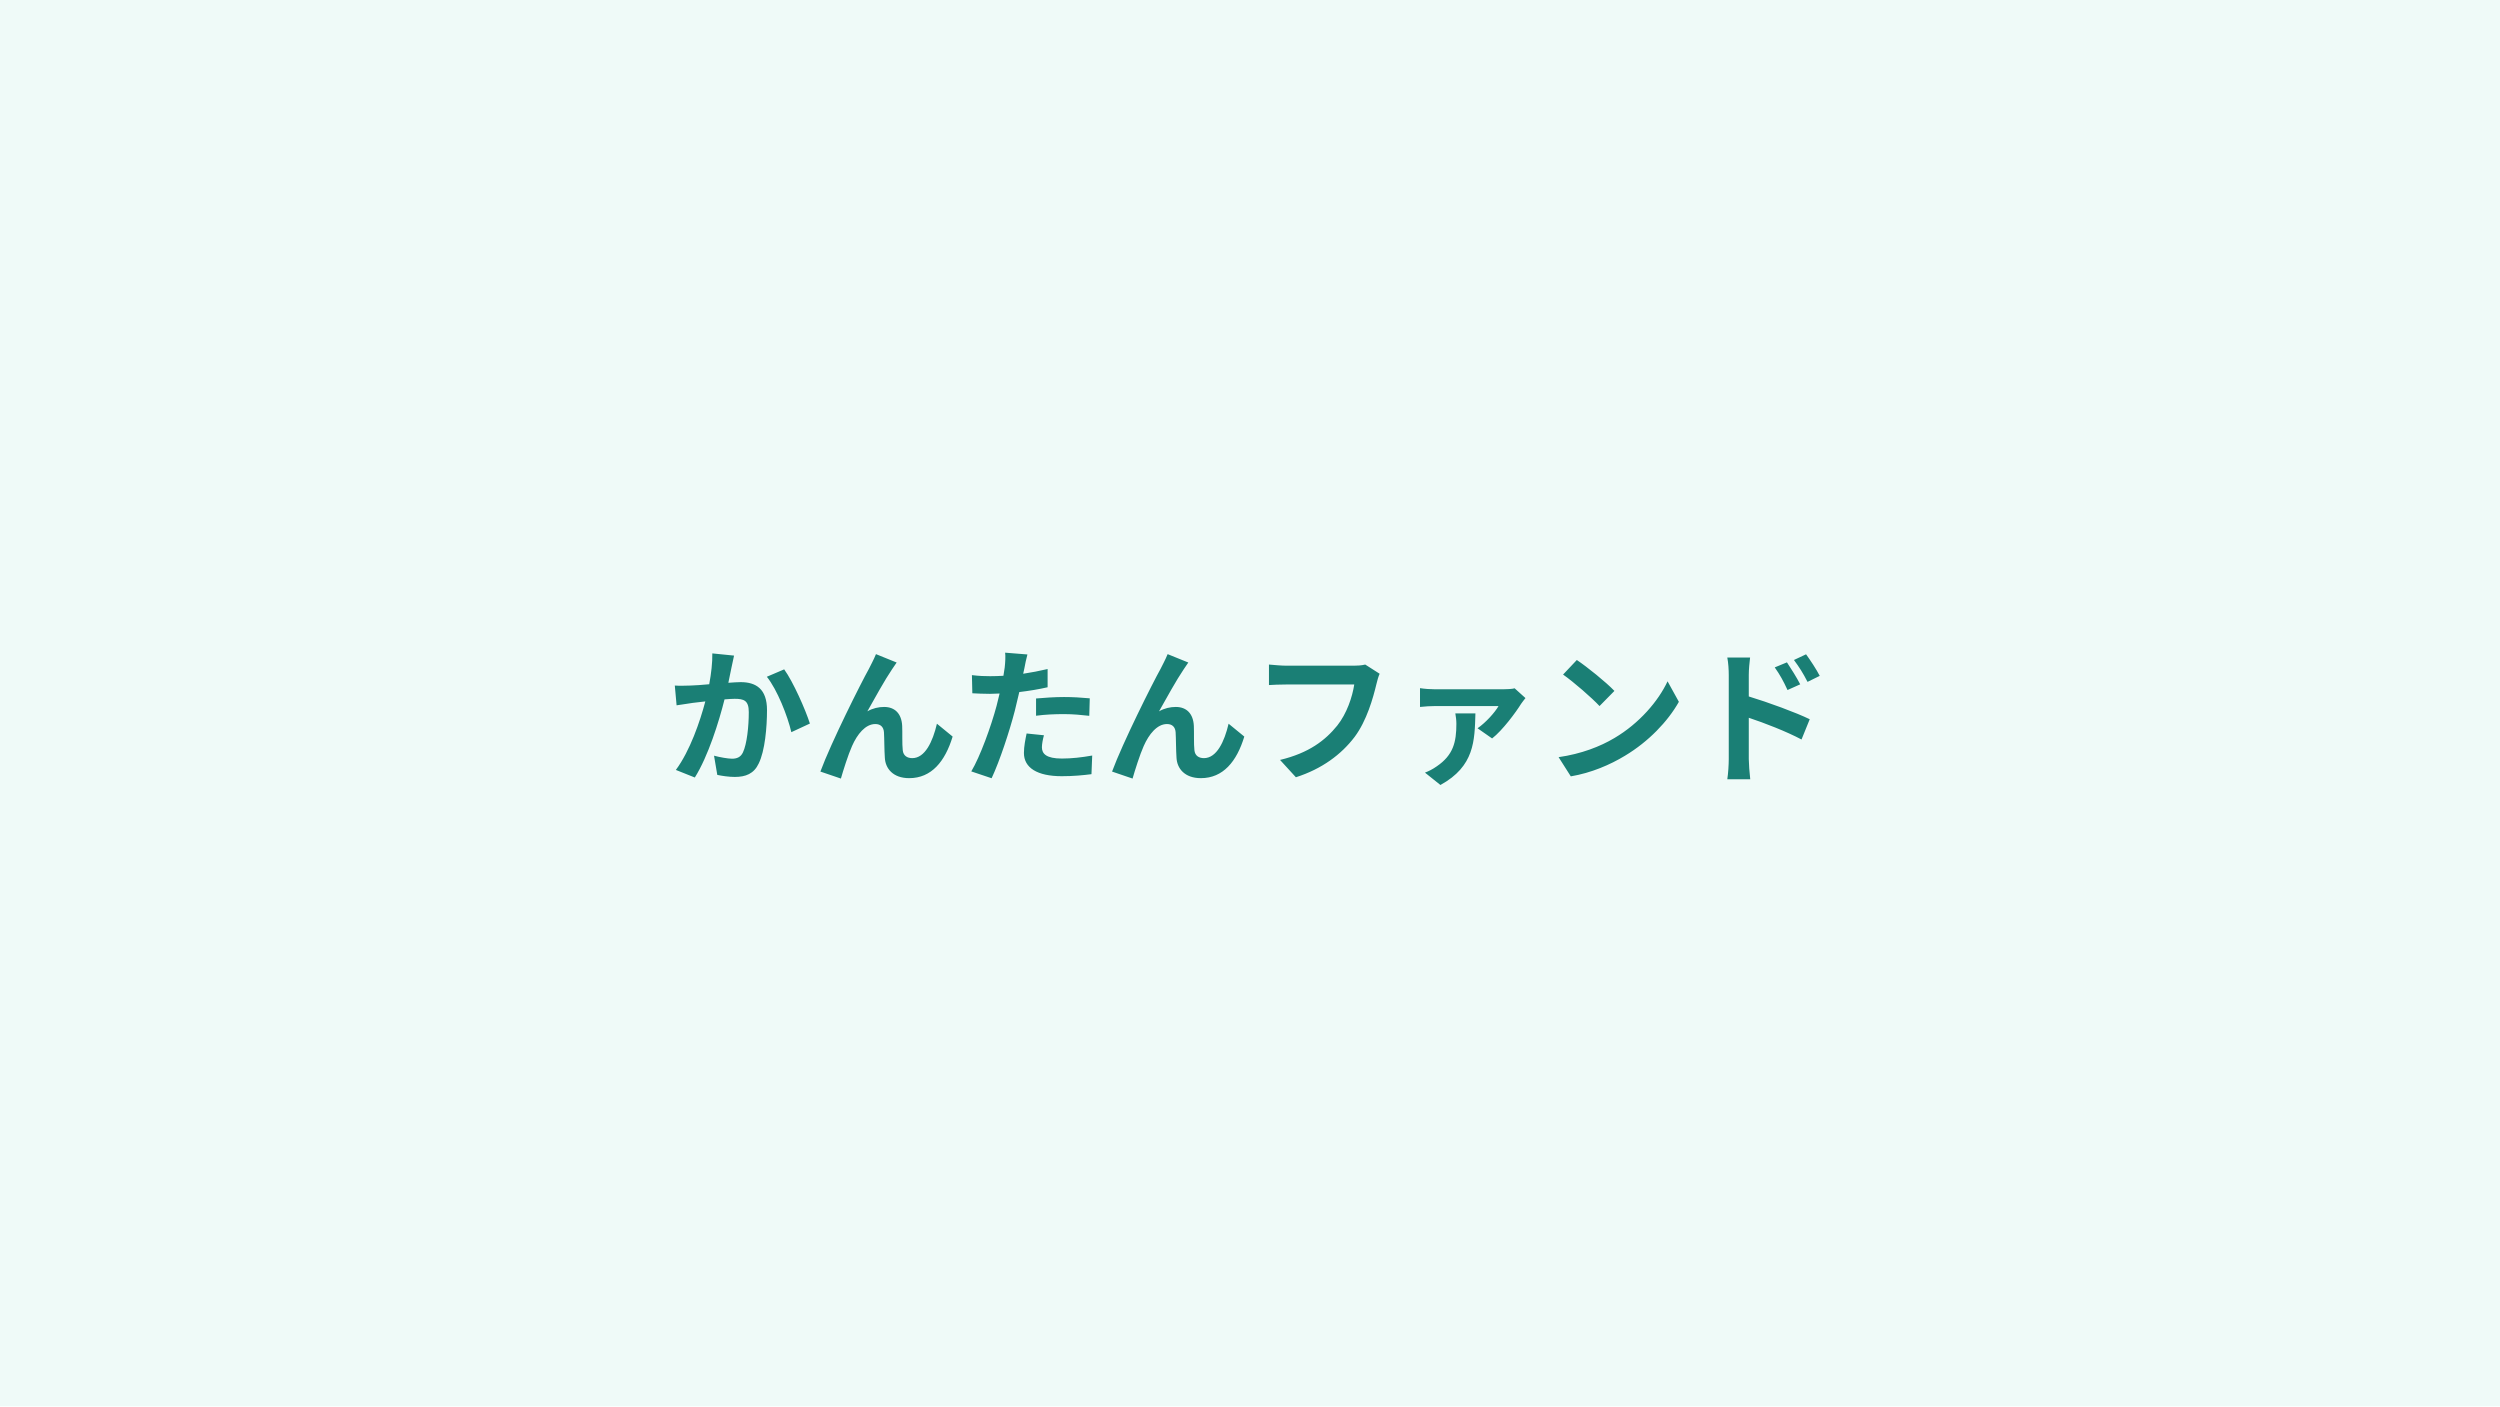
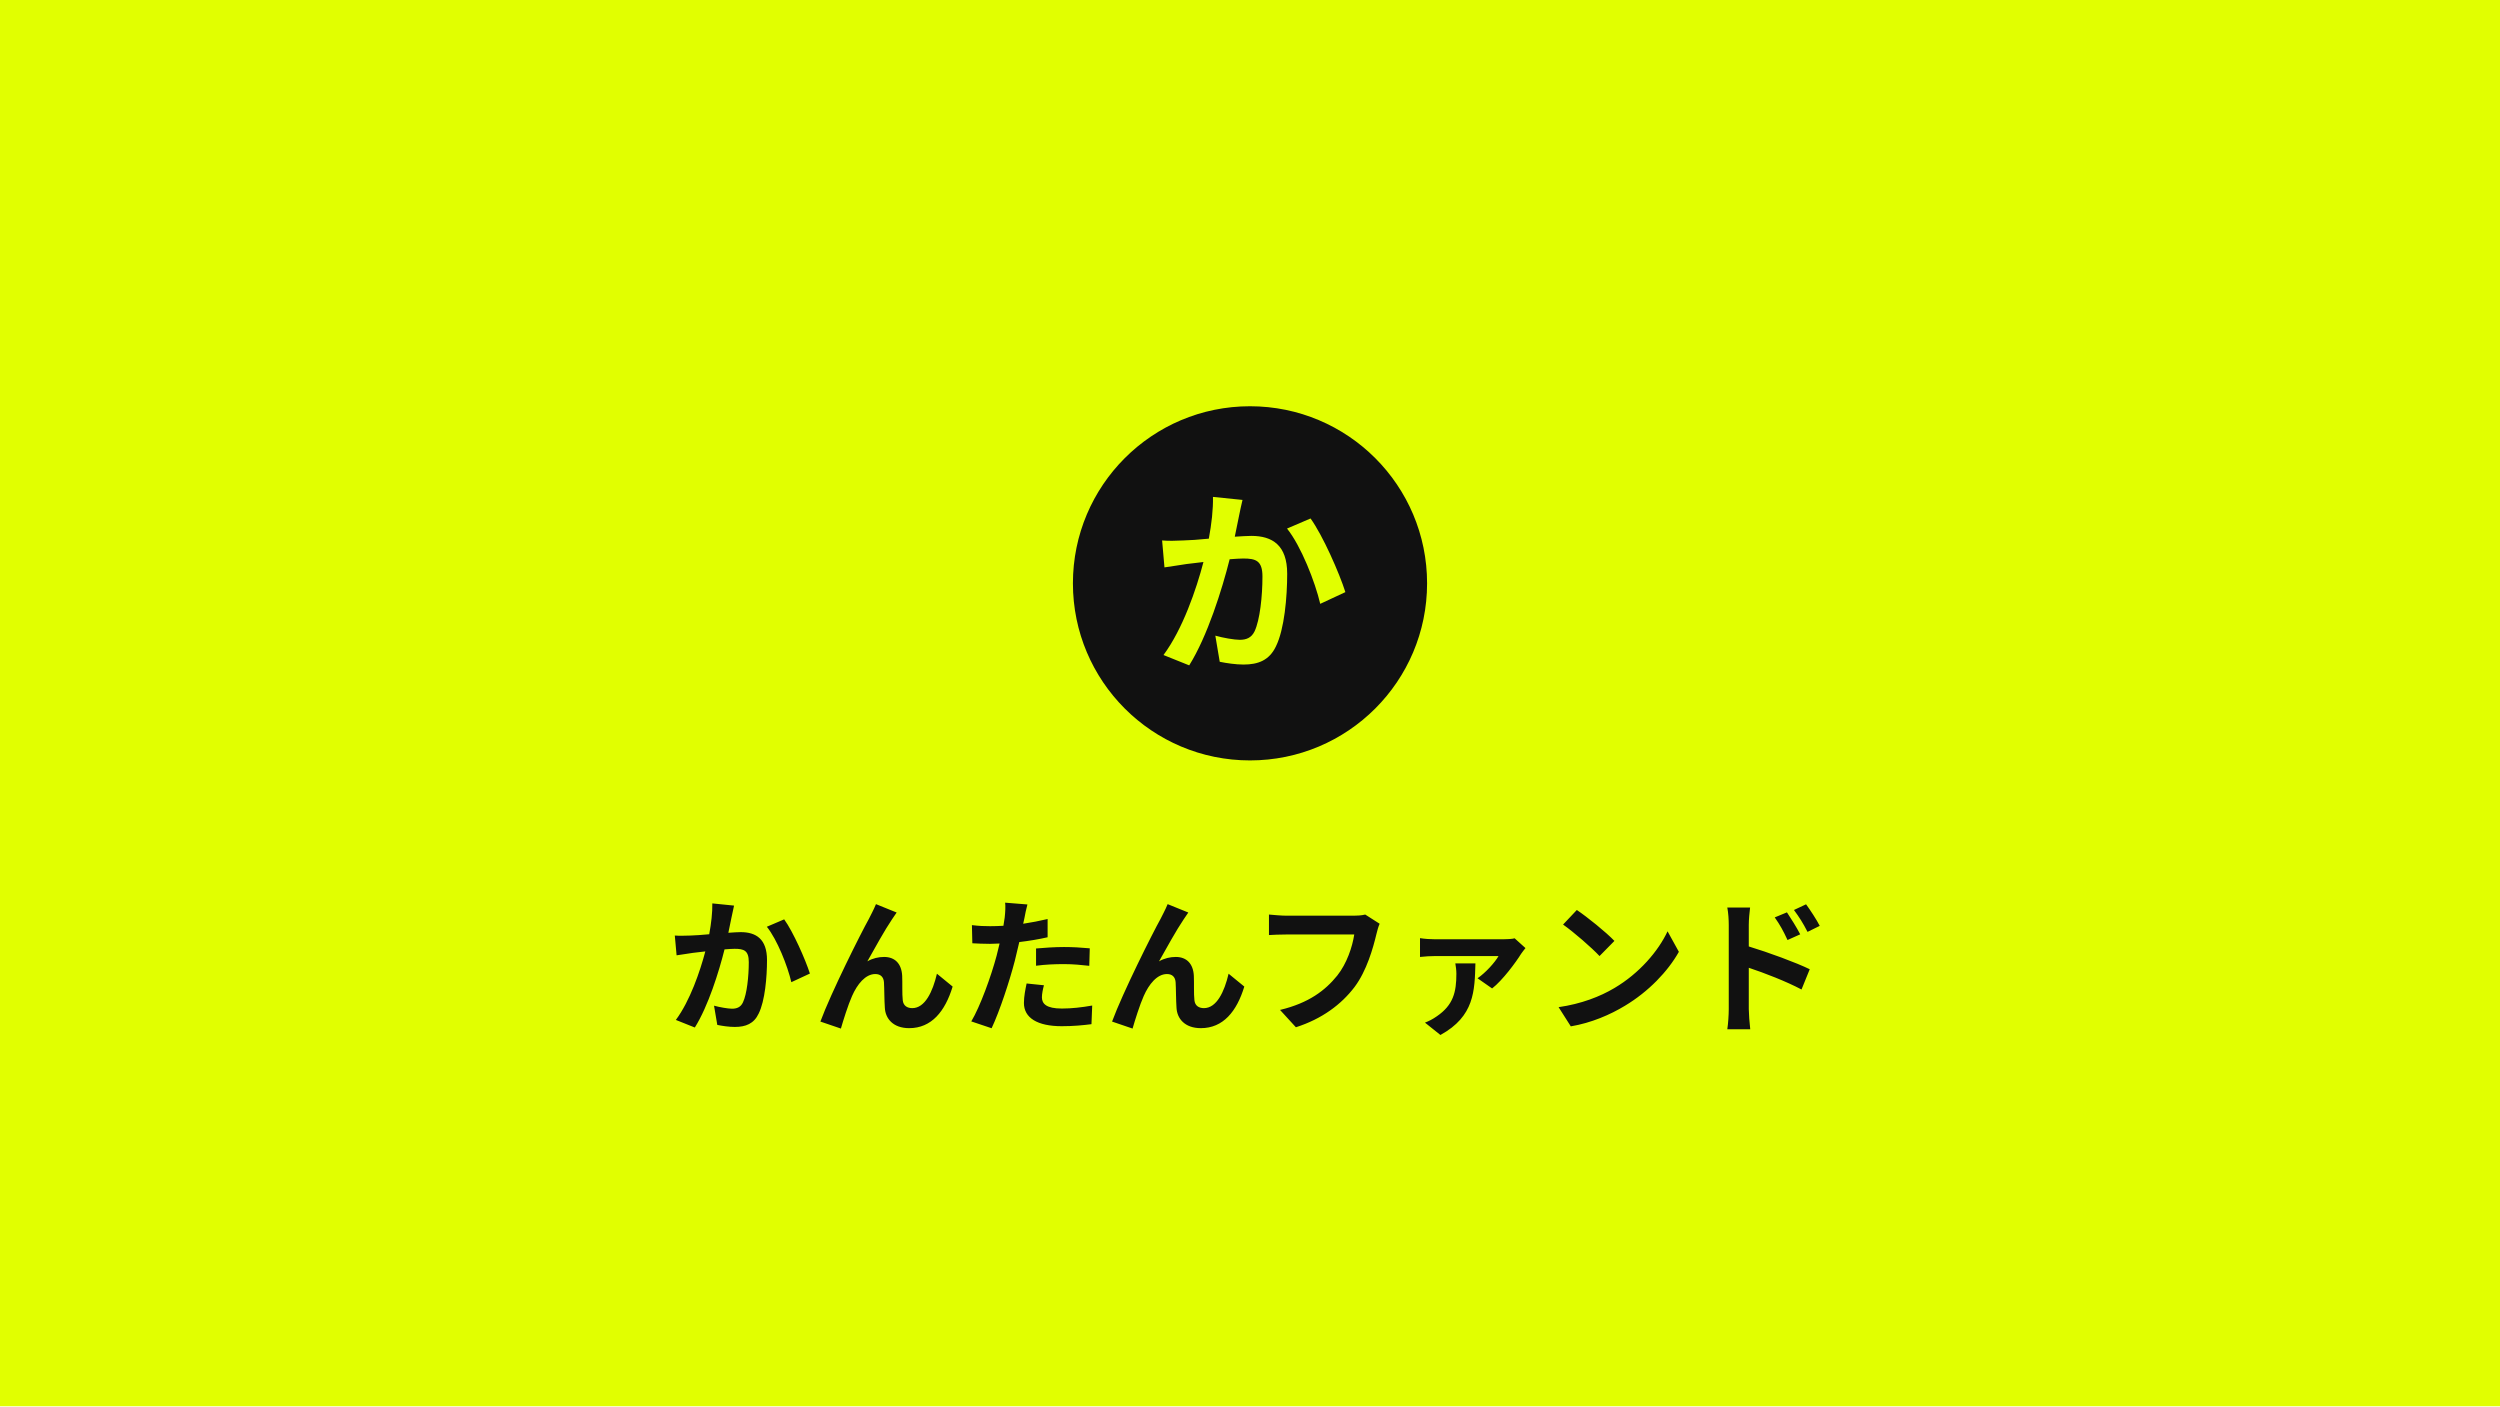
<svg xmlns="http://www.w3.org/2000/svg" viewBox="0 0 480 270">
-   <rect width="480" height="270" fill="#effaf8" />
-   <text x="240" y="148" font-family="sans-serif" font-size="28" font-weight="700" text-anchor="middle" fill="#1a7f75">かんたんファンド</text>
+   <rect width="480" height="270" fill="#e1ff00" />
+   <circle cx="240" cy="112" r="34" fill="#111111" />
+   <text x="240" y="126" font-family="sans-serif" font-size="38" font-weight="900" text-anchor="middle" fill="#e1ff00">か</text>
+   <text x="240" y="196" font-family="sans-serif" font-size="28" font-weight="900" text-anchor="middle" fill="#111111">かんたんファンド</text>
</svg>
